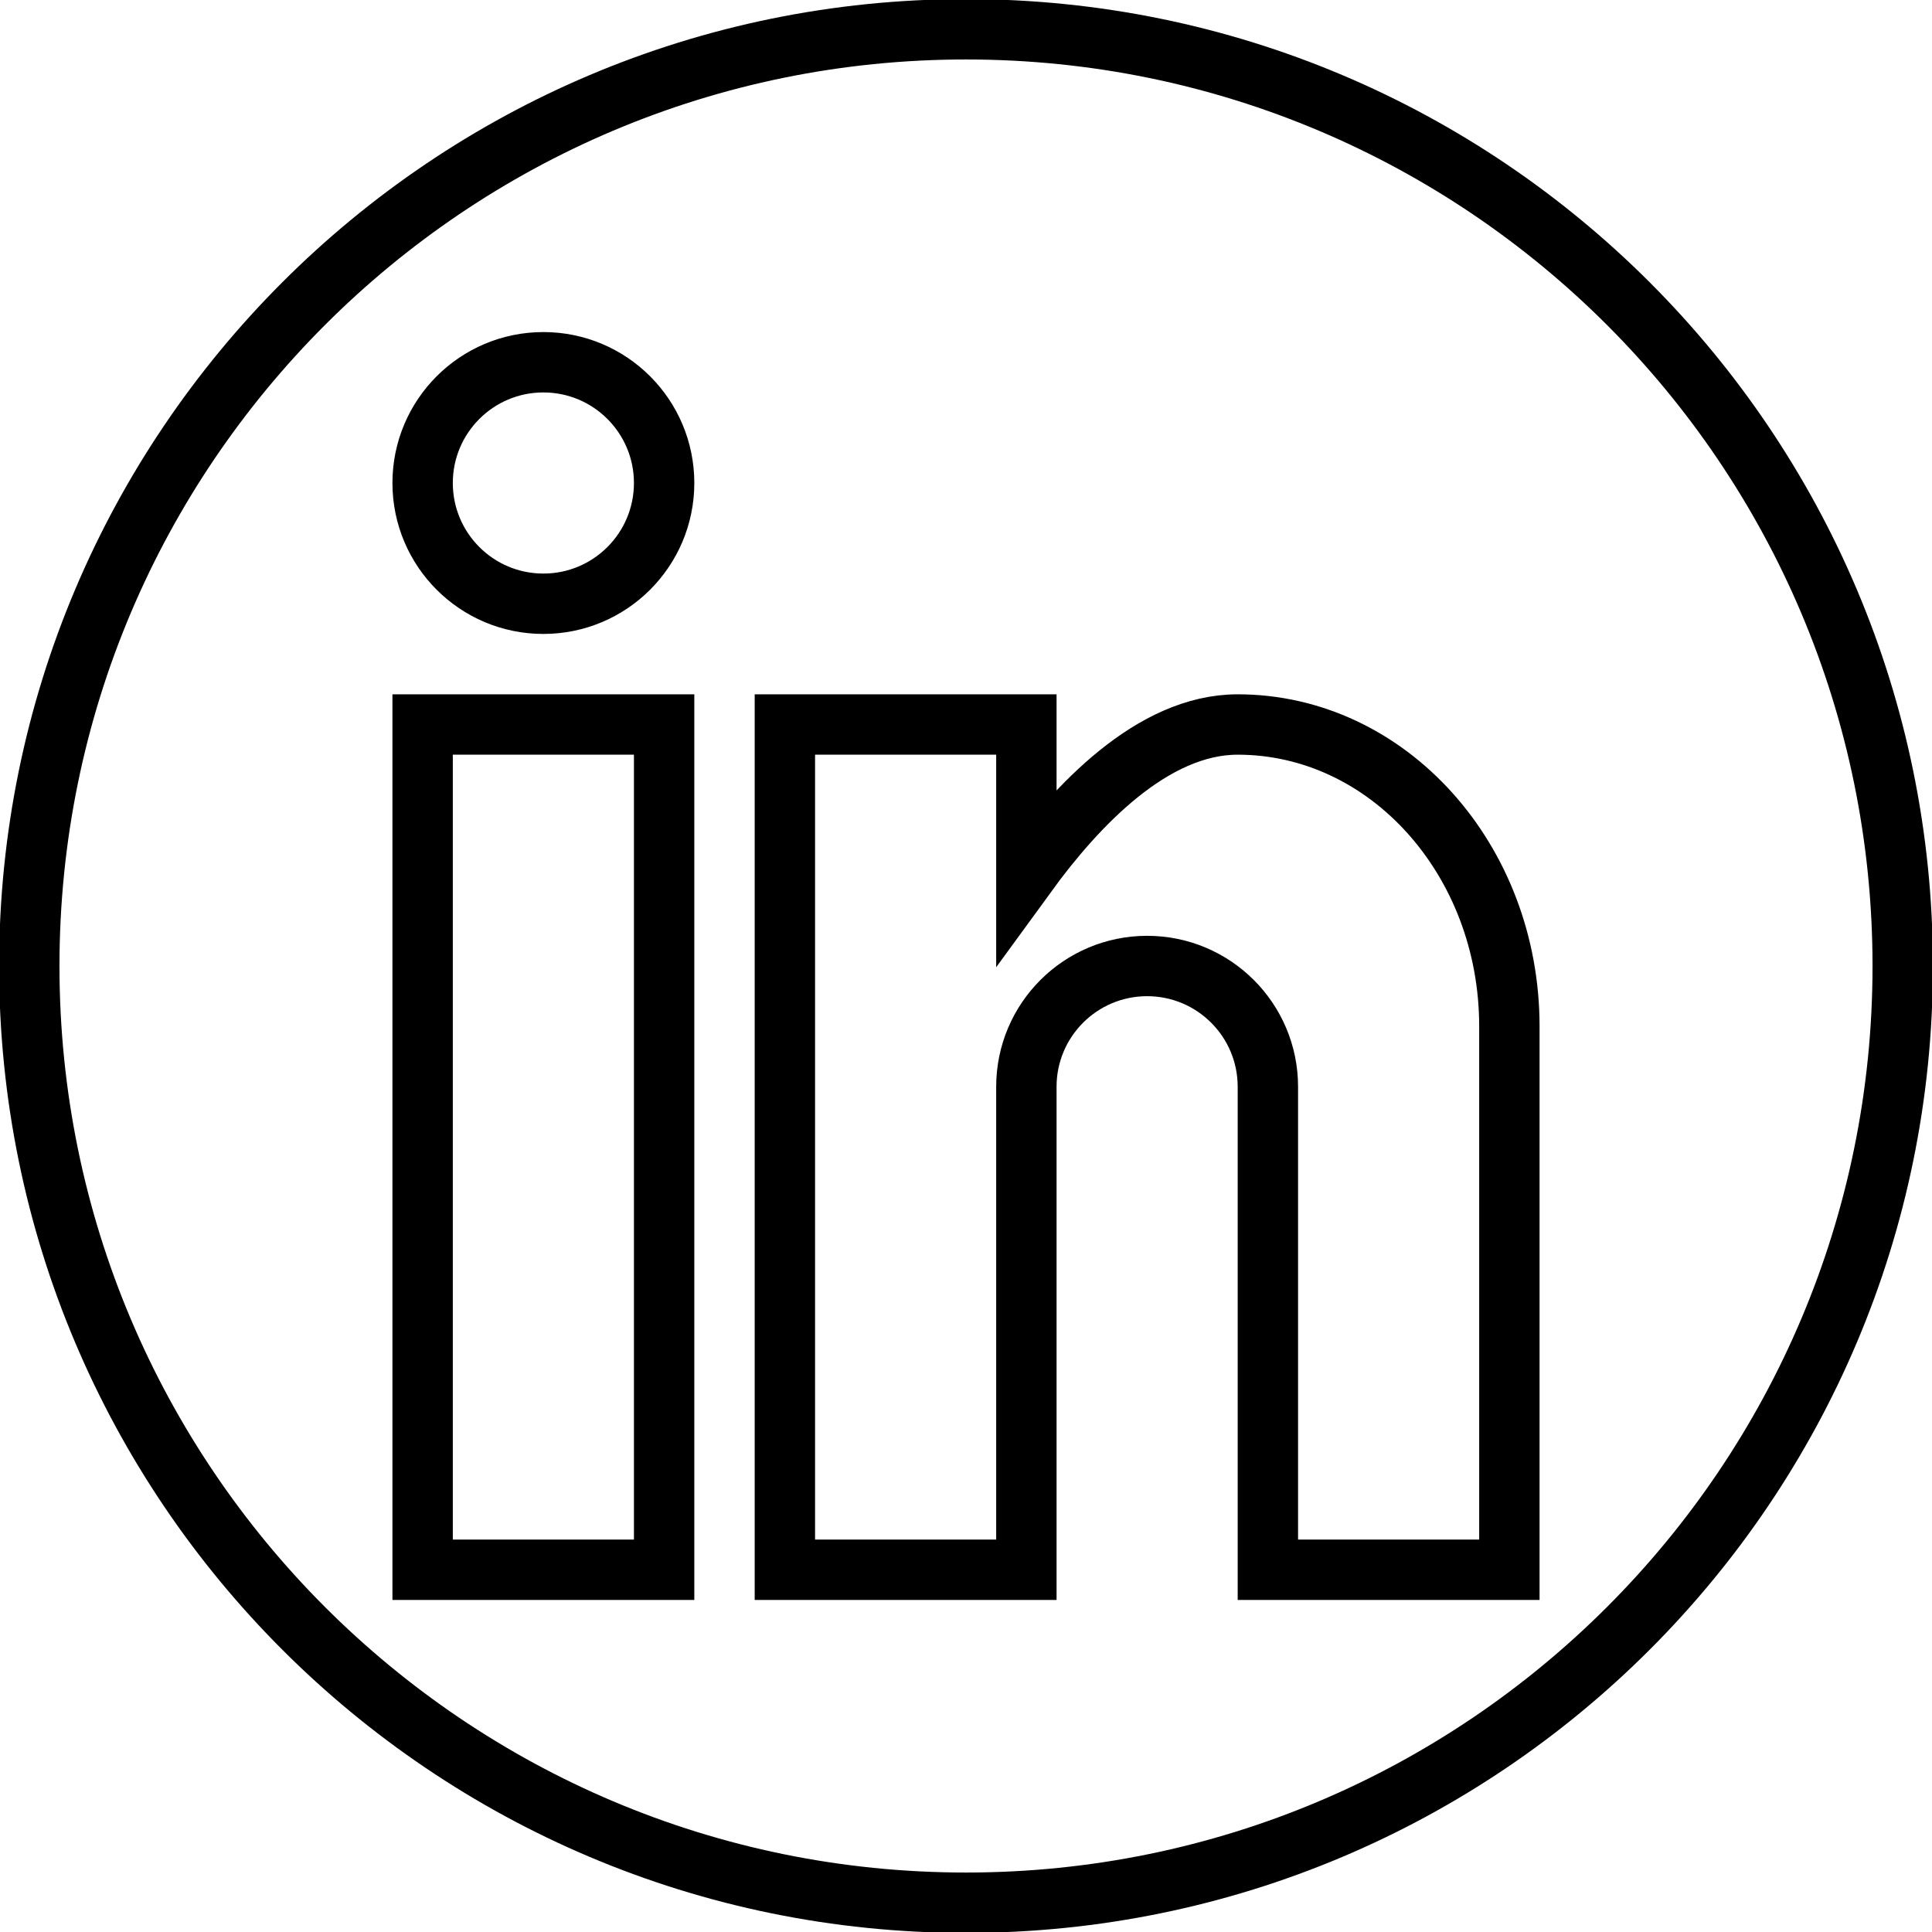
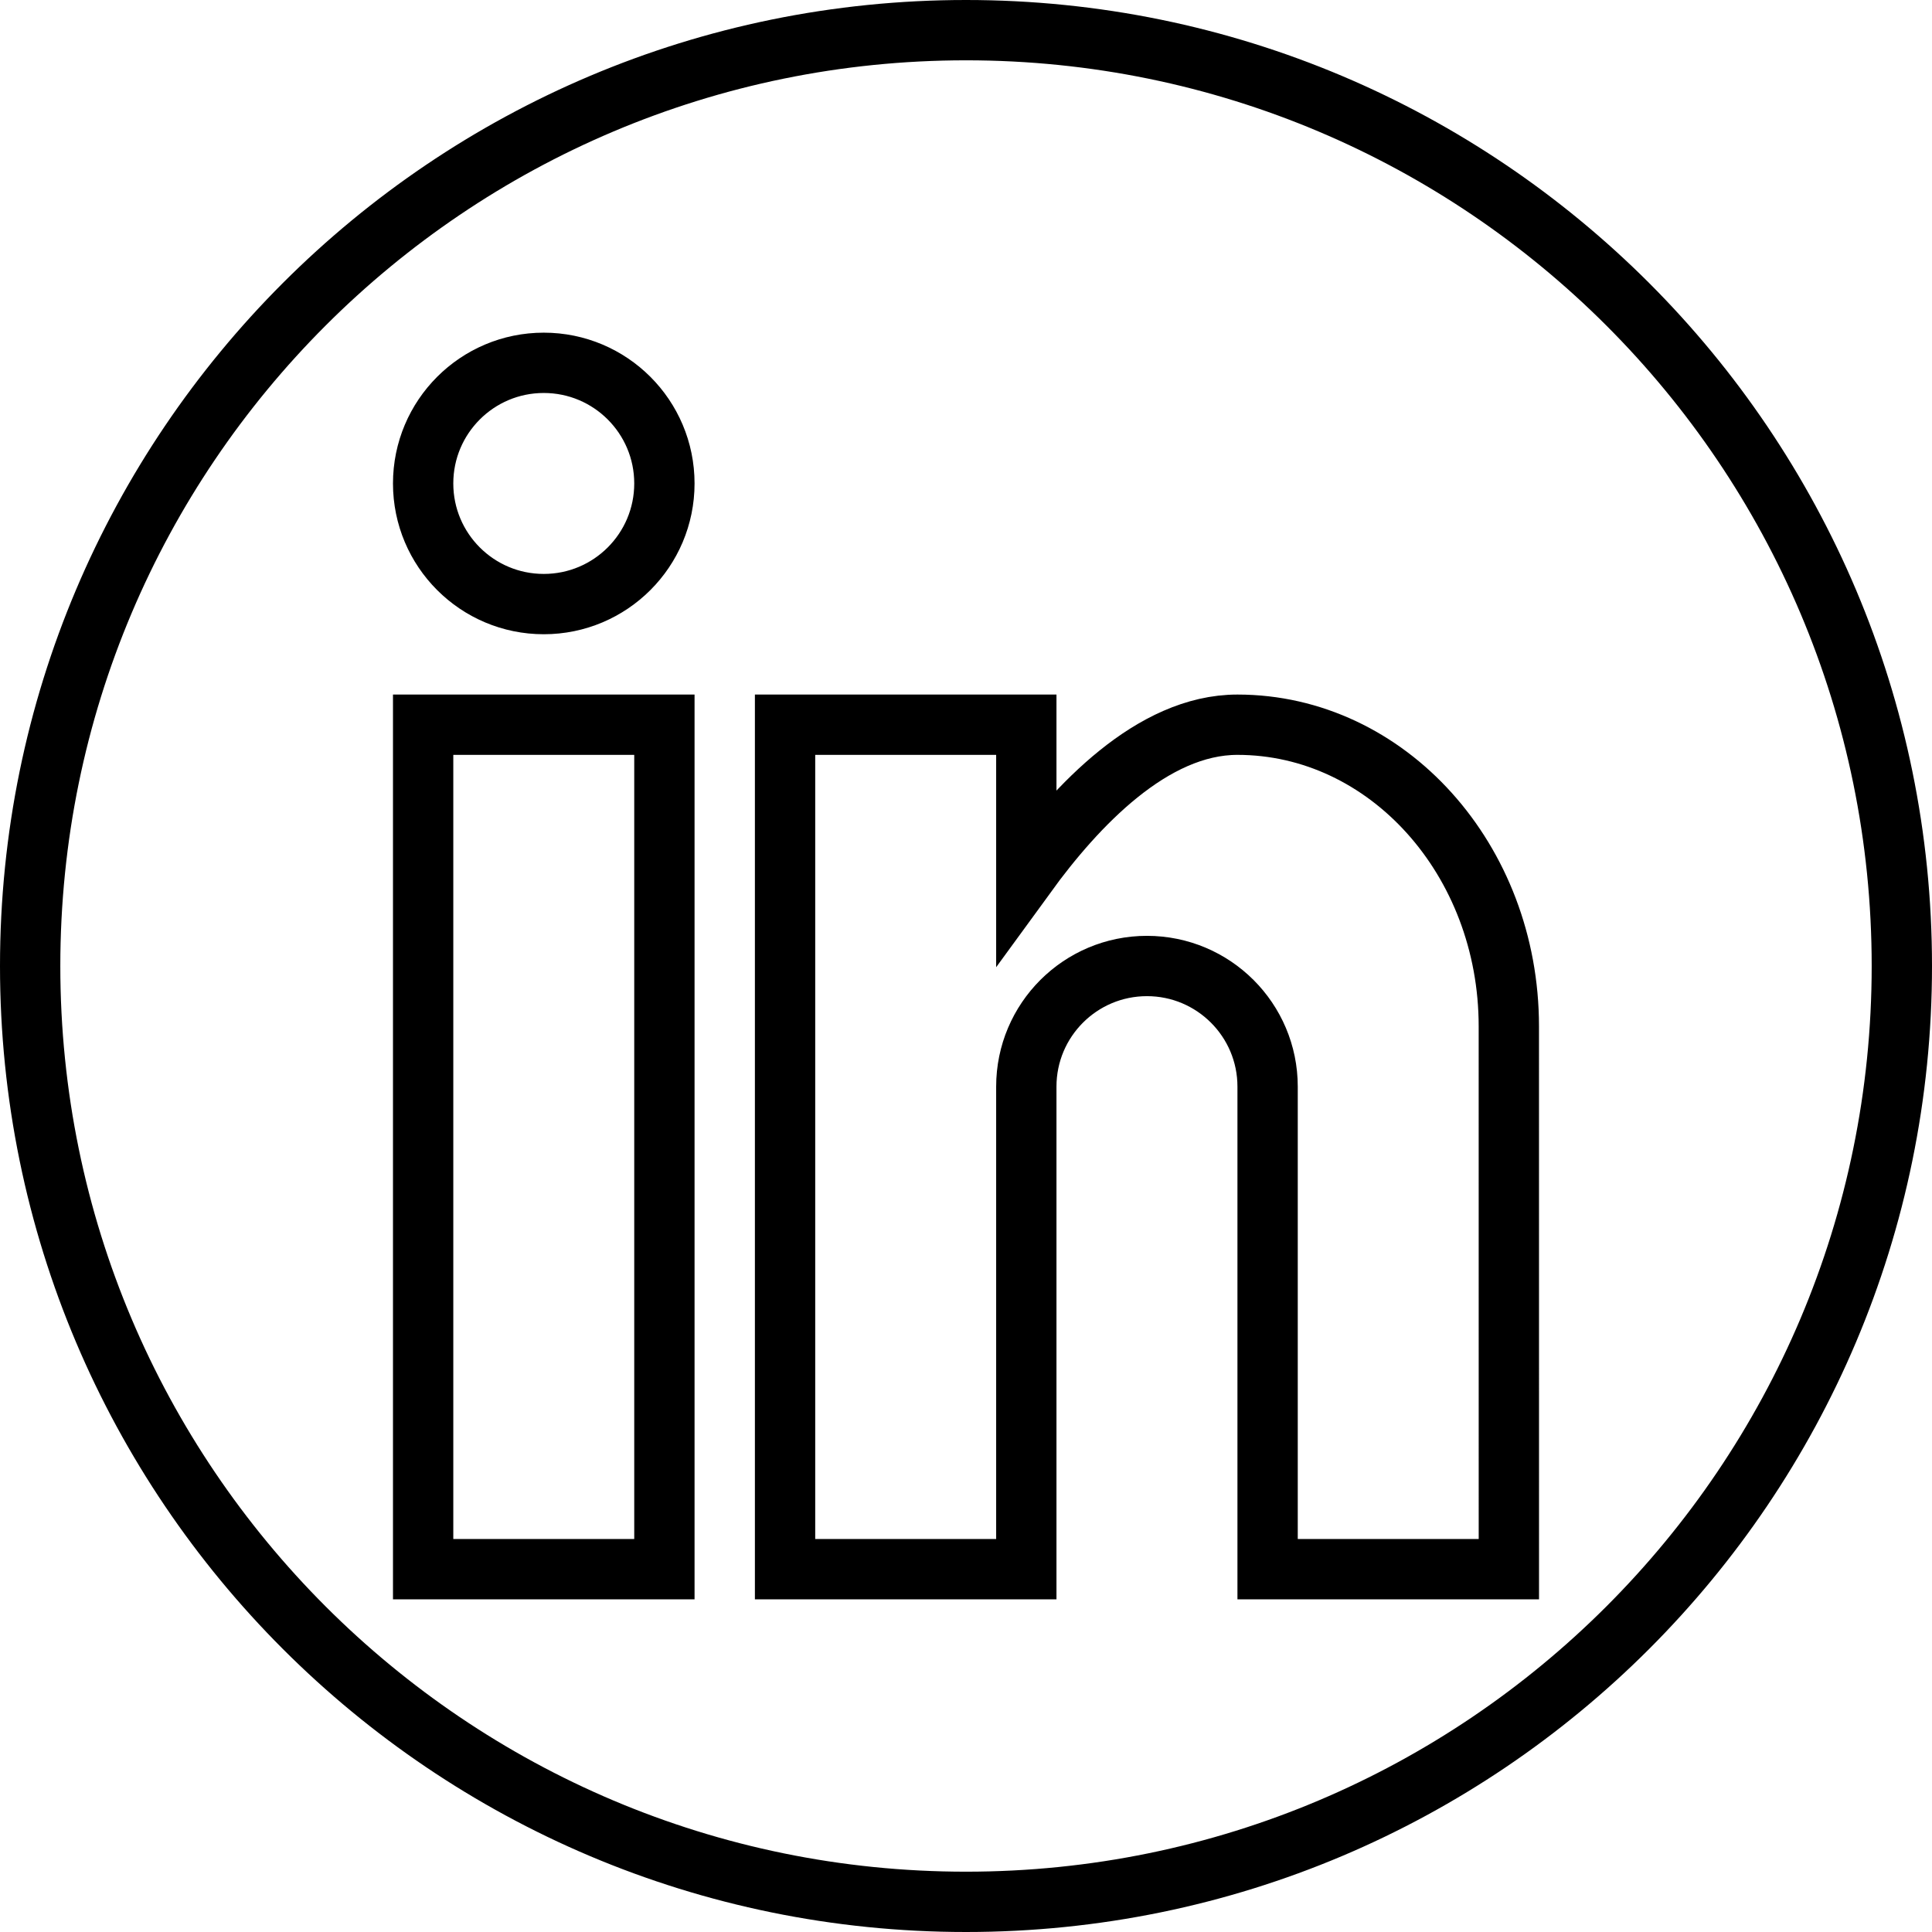
- <svg xmlns="http://www.w3.org/2000/svg" version="1.1" width="64" height="64" viewBox="0 0 64 64">
-   <path d="m 22,52 -8,0 0,-28 8,0 z M 18,20 c -2.209,0 -4,-1.791 -4,-4 0,-2.209 1.791,-4 4,-4 2.209,0 4,1.791 4,4 0,2.209 -1.791,4 -4,4 z m 32,32 -8,0 0,-16 c 0,-2.209 -1.791,-4 -4,-4 -2.209,0 -4,1.791 -4,4 l 0,16 -8,0 0,-28 8,0 0,4.967 C 35.65,26.7 38.172,24 41,24 c 4.971,0 9,4.477 9,10 z M 32,0.97 C 14.863,0.97 0.97,14.863 0.97,32 0.97,49.137 14.863,63.03 32,63.03 49.137,63.03 63.03,49.137 63.03,32 63.03,14.863 49.137,0.97 32,0.97 Z" fill="none" stroke="#000000" stroke-width="2" />
+ <svg xmlns="http://www.w3.org/2000/svg" version="1.1" width="64" height="64" viewBox="0 0 64 64" id="svg2">
+   <defs id="defs8" />
+   <path d="m 22.009,51.981 -7.992,0 0,-27.974 7.992,0 z M 18.013,20.011 c -2.207,0 -3.996,-1.789 -3.996,-3.996 0,-2.207 1.789,-3.996 3.996,-3.996 2.207,0 3.996,1.789 3.996,3.996 0,2.207 -1.789,3.996 -3.996,3.996 z m 31.97,31.97 -7.992,0 0,-15.985 C 41.991,33.789 40.201,32 37.994,32 c -2.207,0 -3.996,1.789 -3.996,3.996 l 0,15.985 -7.992,0 0,-27.974 7.992,0 0,4.962 c 1.648,-2.265 4.168,-4.962 6.993,-4.962 4.966,0 8.991,4.473 8.991,9.991 z M 32,0.999 C 14.879,0.999 0.999,14.879 0.999,32 0.999,49.121 14.879,63.001 32,63.001 49.121,63.001 63.001,49.121 63.001,32 63.001,14.879 49.121,0.999 32,0.999 z" id="path4" style="fill:none;stroke:#000000;stroke-width:1.998" />
</svg>
